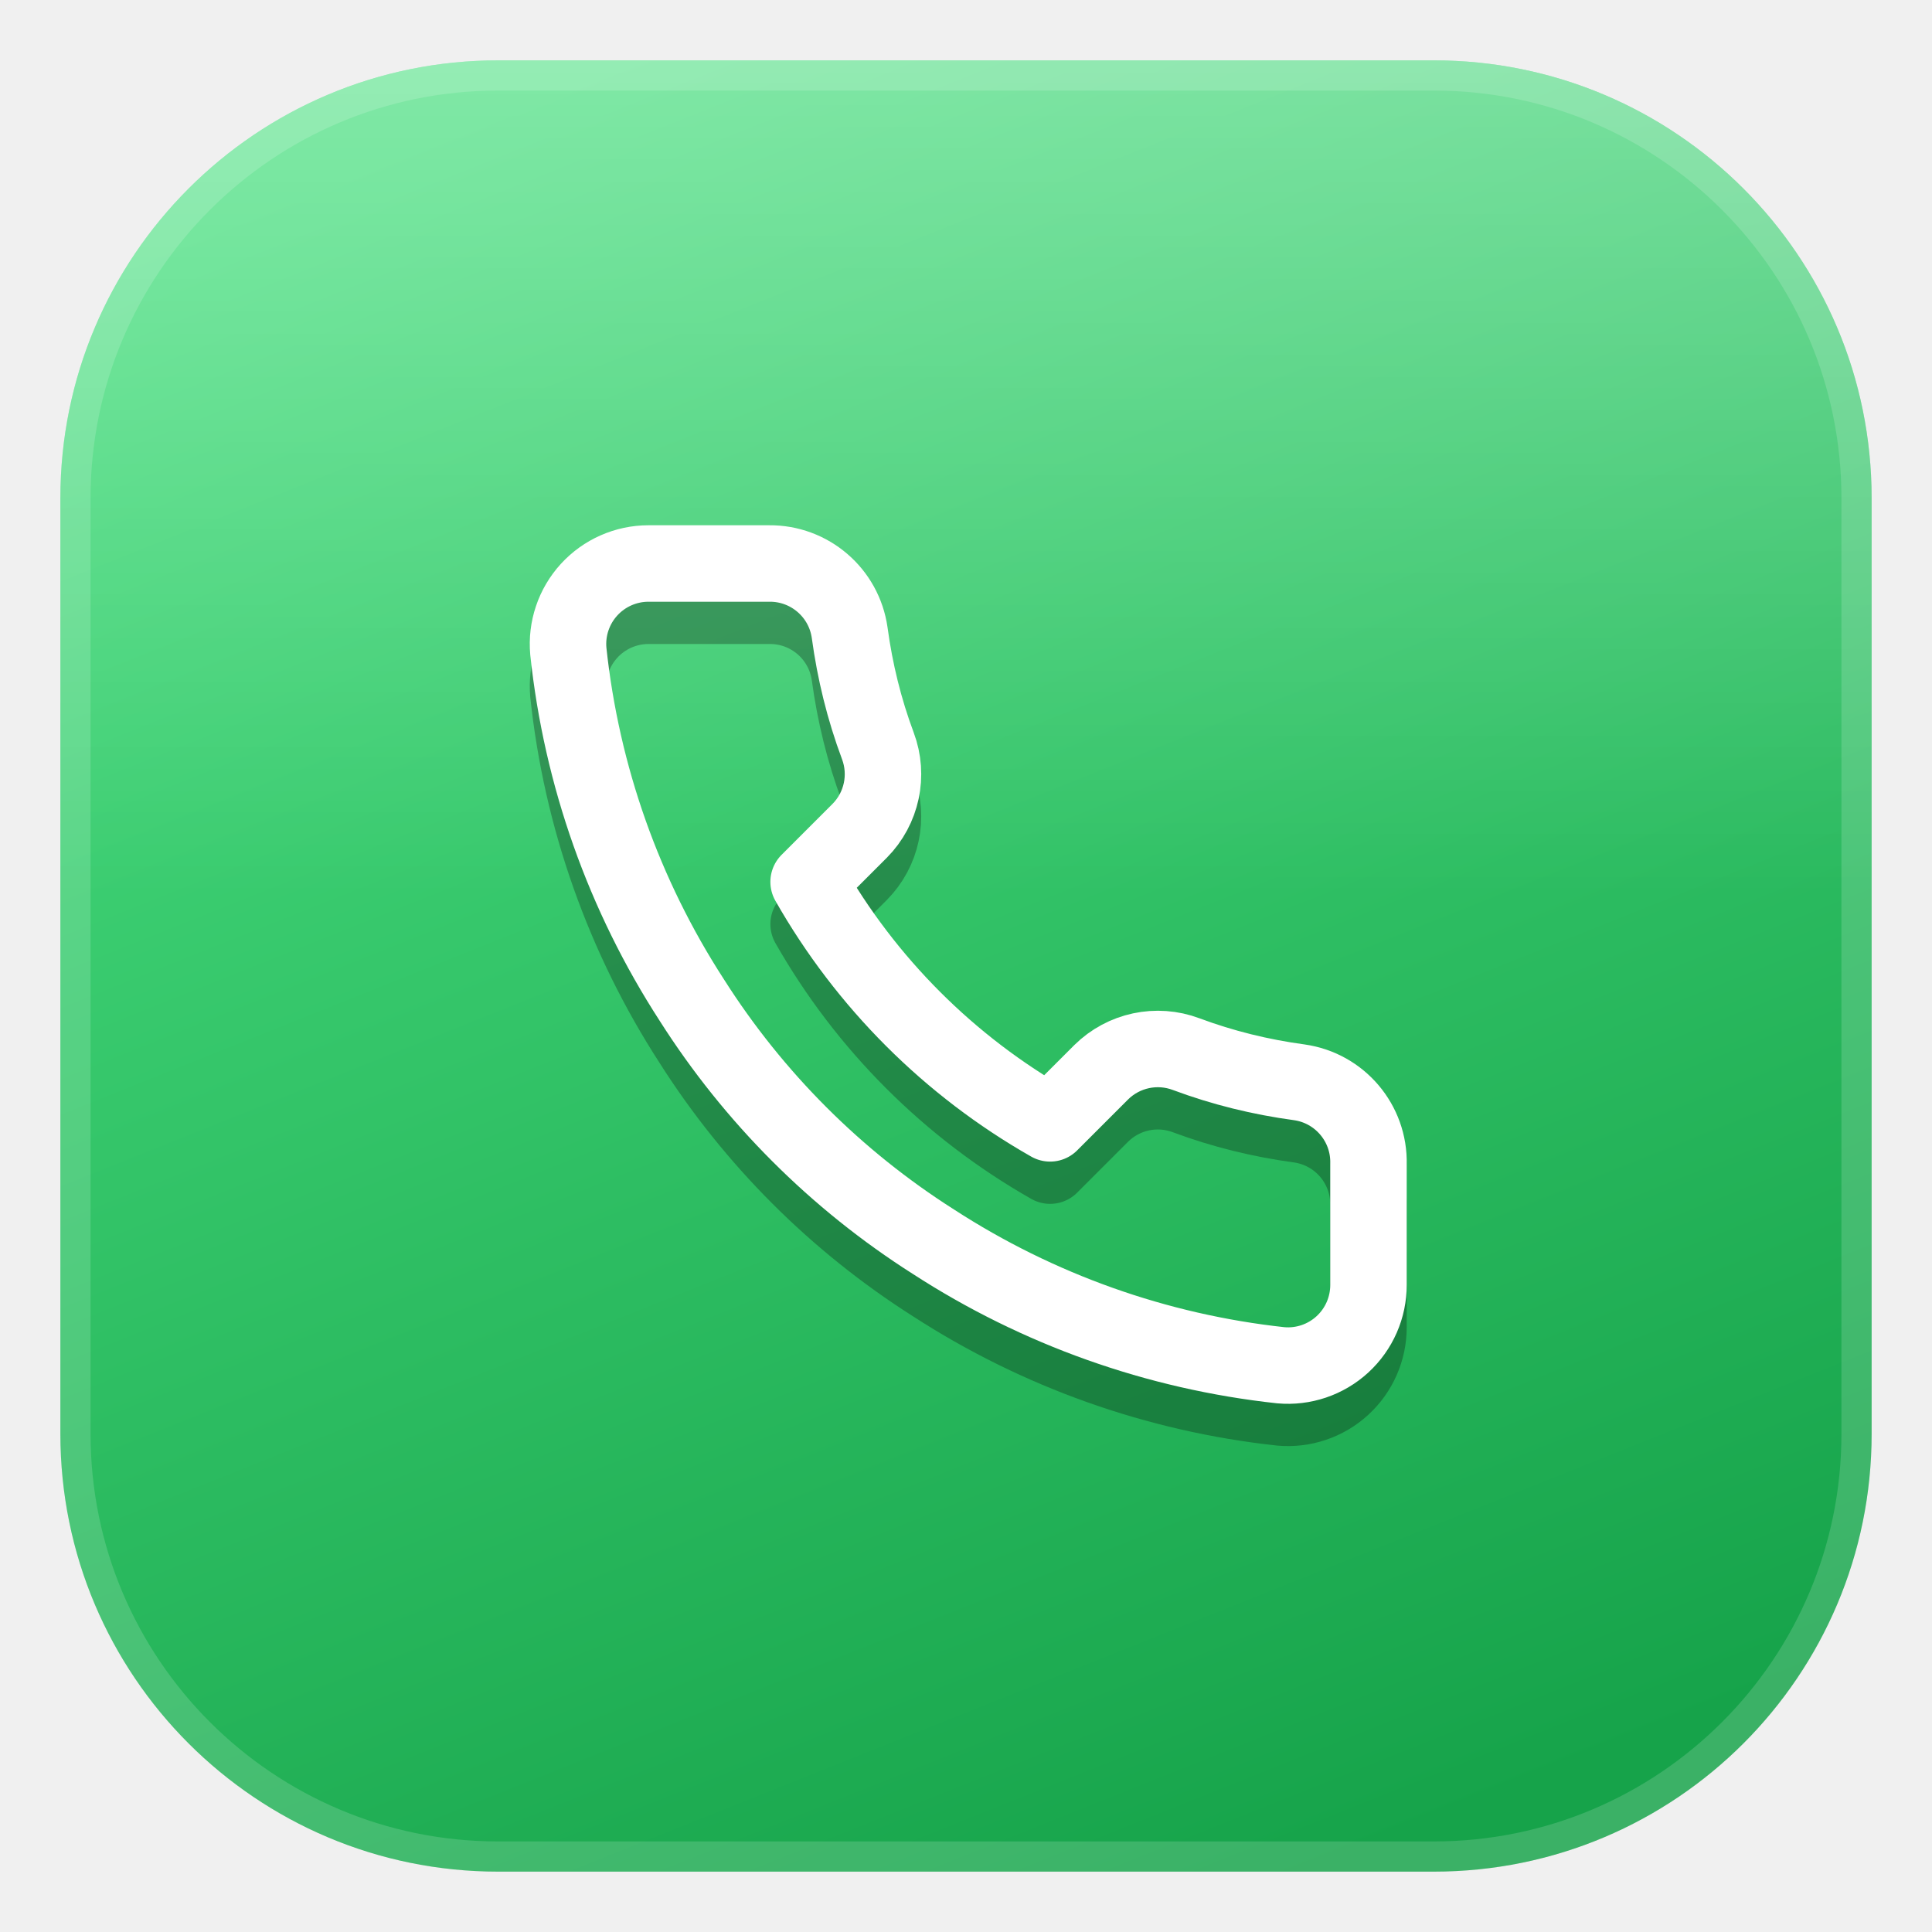
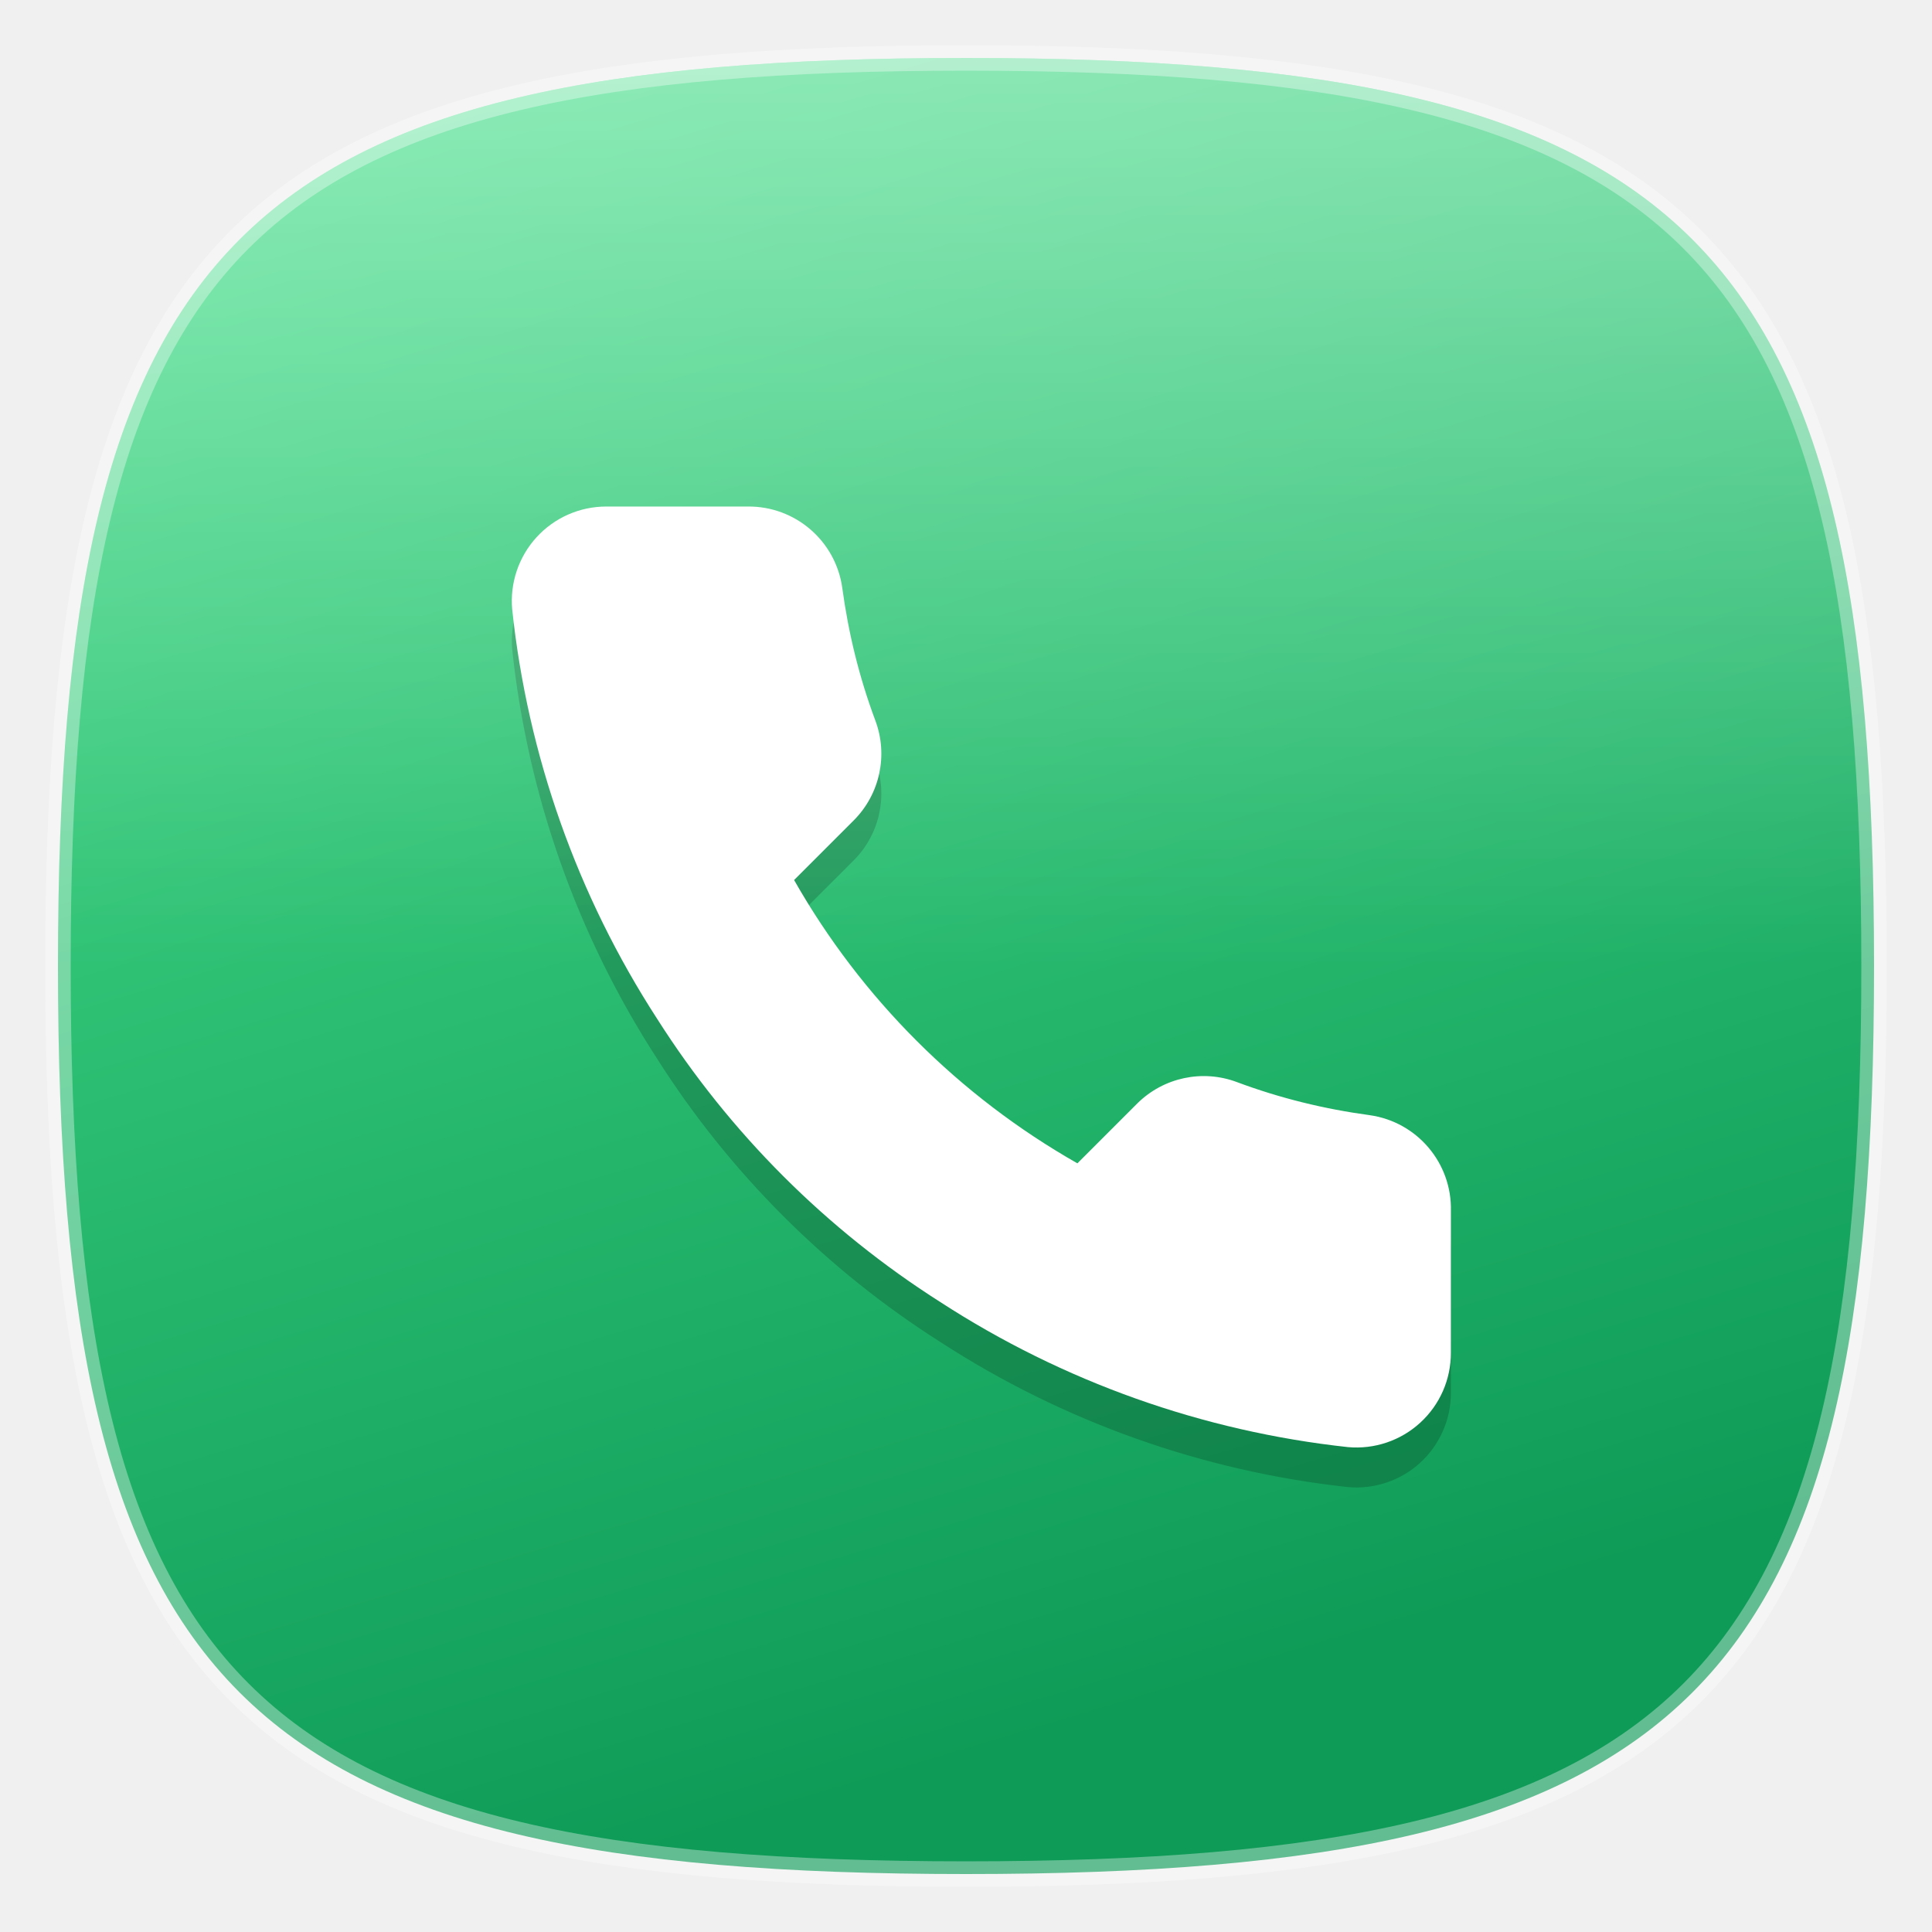
- <svg xmlns="http://www.w3.org/2000/svg" width="64" height="64" viewBox="0 0 64 64">
+ <svg xmlns="http://www.w3.org/2000/svg" width="100" height="100" viewBox="0 0 100 100">
  <defs>
-     <linearGradient id="fondo" x1="0.3" y1="0" x2="0.7" y2="1">
-       <stop offset="0" stop-color="#4ADE80" />
-       <stop offset="1" stop-color="#16A34A" />
+     <linearGradient id="f" x1="0" y1="0" x2="0.3" y2="1">
+       <stop offset="0" stop-color="#4BE38E" />
+       <stop offset="1" stop-color="#0E9B57" />
    </linearGradient>
-     <linearGradient id="luce" x1="0" y1="0" x2="0" y2="1">
-       <stop offset="0" stop-color="#ffffff" stop-opacity="0.30" />
-       <stop offset="0.46" stop-color="#ffffff" stop-opacity="0" />
+     <linearGradient id="l" x1="0" y1="0" x2="0" y2="1">
+       <stop offset="0" stop-color="#FFFFFF" stop-opacity="0.38" />
+       <stop offset="0.5" stop-color="#FFFFFF" stop-opacity="0" />
    </linearGradient>
  </defs>
-   <rect x="2" y="2" width="60" height="60" rx="14.5" fill="url(#fondo)" />
-   <rect x="2" y="2" width="60" height="60" rx="14.5" fill="url(#luce)" />
-   <rect x="2.5" y="2.5" width="59" height="59" rx="14" fill="none" stroke="#ffffff" stroke-opacity="0.16" stroke-width="1" />
-   <g transform="translate(0 1.4)" opacity="0.28">
-     <g transform="translate(16 16) scale(1.3333)" fill="none" stroke="#000000" stroke-width="1.9" stroke-linecap="round" stroke-linejoin="round">
-       <path d="M22 16.92v3a2 2 0 0 1-2.18 2 19.79 19.79 0 0 1-8.63-3.07 19.5 19.5 0 0 1-6-6 19.79 19.79 0 0 1-3.07-8.67A2 2 0 0 1 4.11 2h3a2 2 0 0 1 2 1.72c.13.96.36 1.9.7 2.81a2 2 0 0 1-.45 2.11L8.09 9.91a16 16 0 0 0 6 6l1.27-1.27a2 2 0 0 1 2.11-.45c.91.34 1.85.57 2.81.7A2 2 0 0 1 22 16.92z" />
+   <g transform="translate(3 3) scale(0.94)">
+     <path d="M50 0C90 0 100 10 100 50S90 100 50 100 0 90 0 50 10 0 50 0Z" fill="url(#f)" />
+     <g transform="translate(0 2.2)" opacity="0.18">
+       <g transform="translate(19.5 19.5) scale(2.6)">
+         <path fill="#000000" d="M22 16.92v3a2 2 0 0 1-2.18 2 19.79 19.79 0 0 1-8.63-3.07 19.5 19.5 0 0 1-6-6 19.79 19.79 0 0 1-3.07-8.67A2 2 0 0 1 4.11 2h3a2 2 0 0 1 2 1.72c.13.96.36 1.9.7 2.81a2 2 0 0 1-.45 2.11L8.09 9.91a16 16 0 0 0 6 6l1.27-1.27a2 2 0 0 1 2.11-.45c.91.34 1.85.57 2.81.7A2 2 0 0 1 22 16.92z" />
+       </g>
    </g>
-   </g>
-   <g transform="translate(16 16) scale(1.3333)" fill="none" stroke="#FFFFFF" stroke-width="1.9" stroke-linecap="round" stroke-linejoin="round">
-     <path d="M22 16.92v3a2 2 0 0 1-2.18 2 19.79 19.79 0 0 1-8.63-3.07 19.5 19.5 0 0 1-6-6 19.79 19.79 0 0 1-3.07-8.67A2 2 0 0 1 4.11 2h3a2 2 0 0 1 2 1.72c.13.96.36 1.9.7 2.81a2 2 0 0 1-.45 2.11L8.09 9.91a16 16 0 0 0 6 6l1.27-1.27a2 2 0 0 1 2.11-.45c.91.34 1.85.57 2.81.7A2 2 0 0 1 22 16.92z" />
+     <g transform="translate(19.5 19.5) scale(2.6)">
+       <path fill="#FFFFFF" d="M22 16.92v3a2 2 0 0 1-2.18 2 19.79 19.79 0 0 1-8.63-3.07 19.5 19.5 0 0 1-6-6 19.79 19.79 0 0 1-3.07-8.67A2 2 0 0 1 4.11 2h3a2 2 0 0 1 2 1.72c.13.96.36 1.9.7 2.81a2 2 0 0 1-.45 2.11L8.09 9.91a16 16 0 0 0 6 6l1.27-1.27a2 2 0 0 1 2.11-.45c.91.34 1.85.57 2.81.7A2 2 0 0 1 22 16.92z" />
+     </g>
+     <path d="M50 0C90 0 100 10 100 50S90 100 50 100 0 90 0 50 10 0 50 0Z" fill="url(#l)" />
+     <path d="M50 0C90 0 100 10 100 50S90 100 50 100 0 90 0 50 10 0 50 0Z" fill="none" stroke="#FFFFFF" stroke-opacity="0.35" stroke-width="1.4" />
  </g>
</svg>
